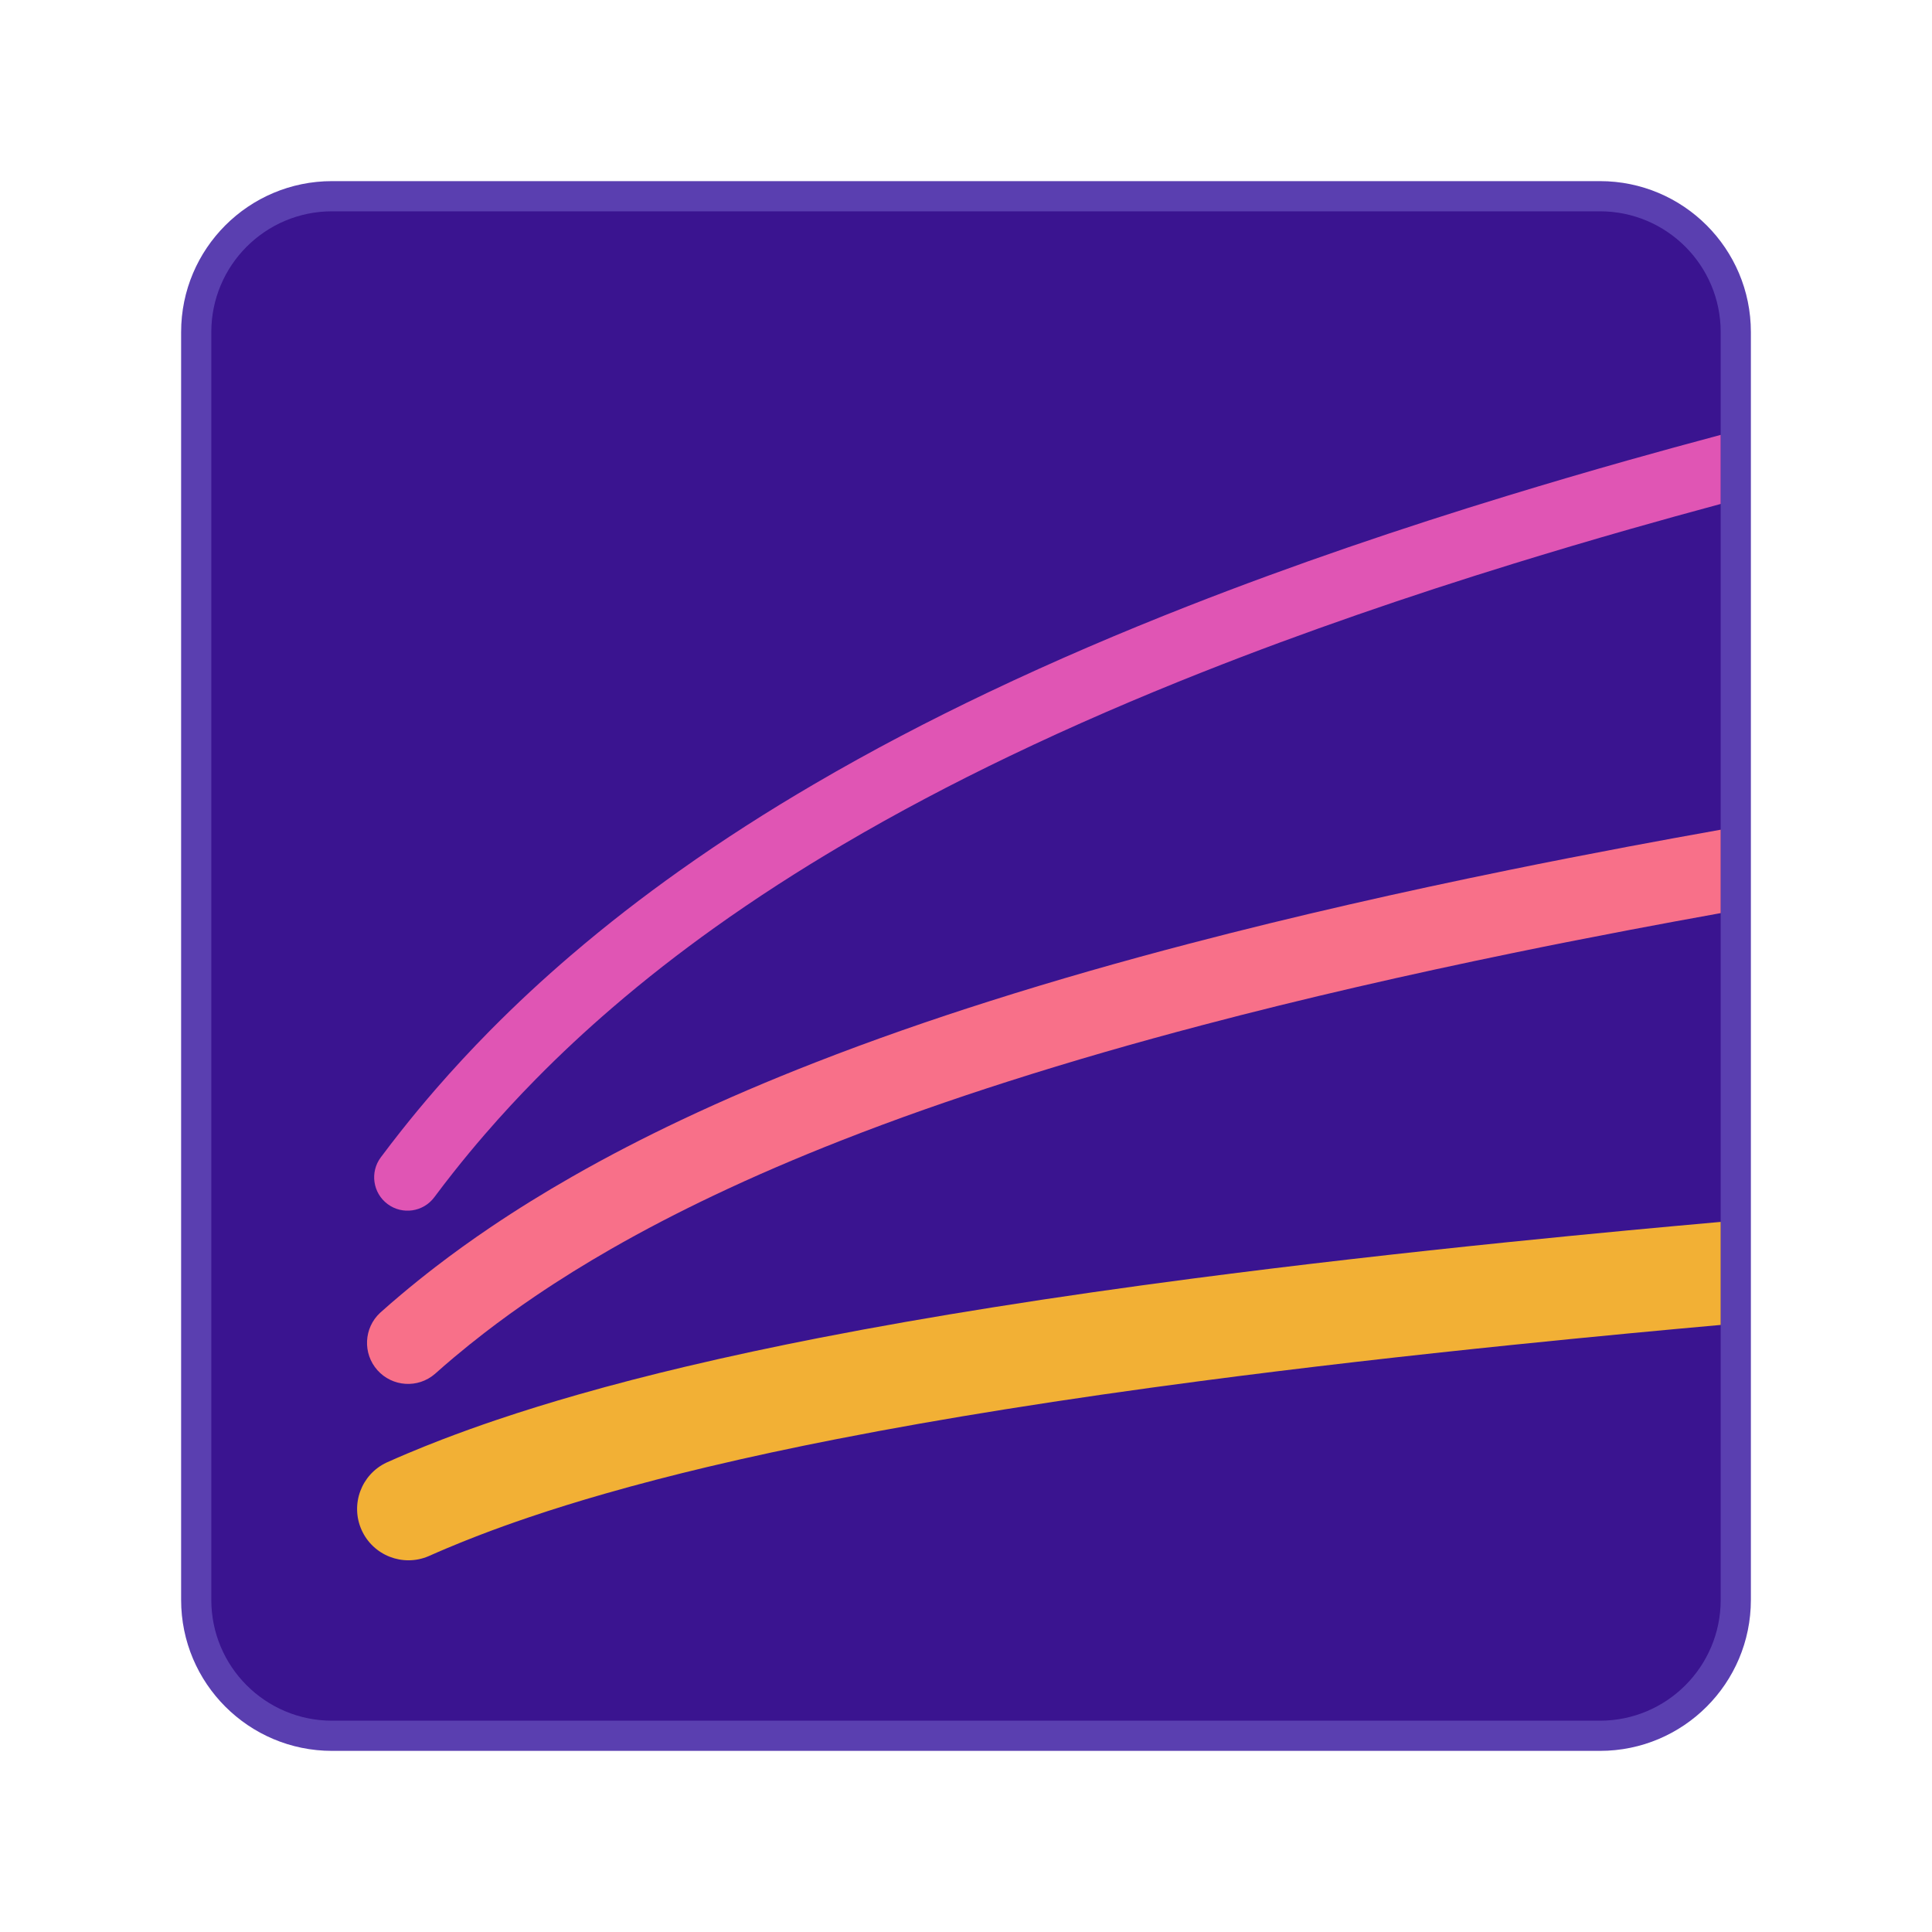
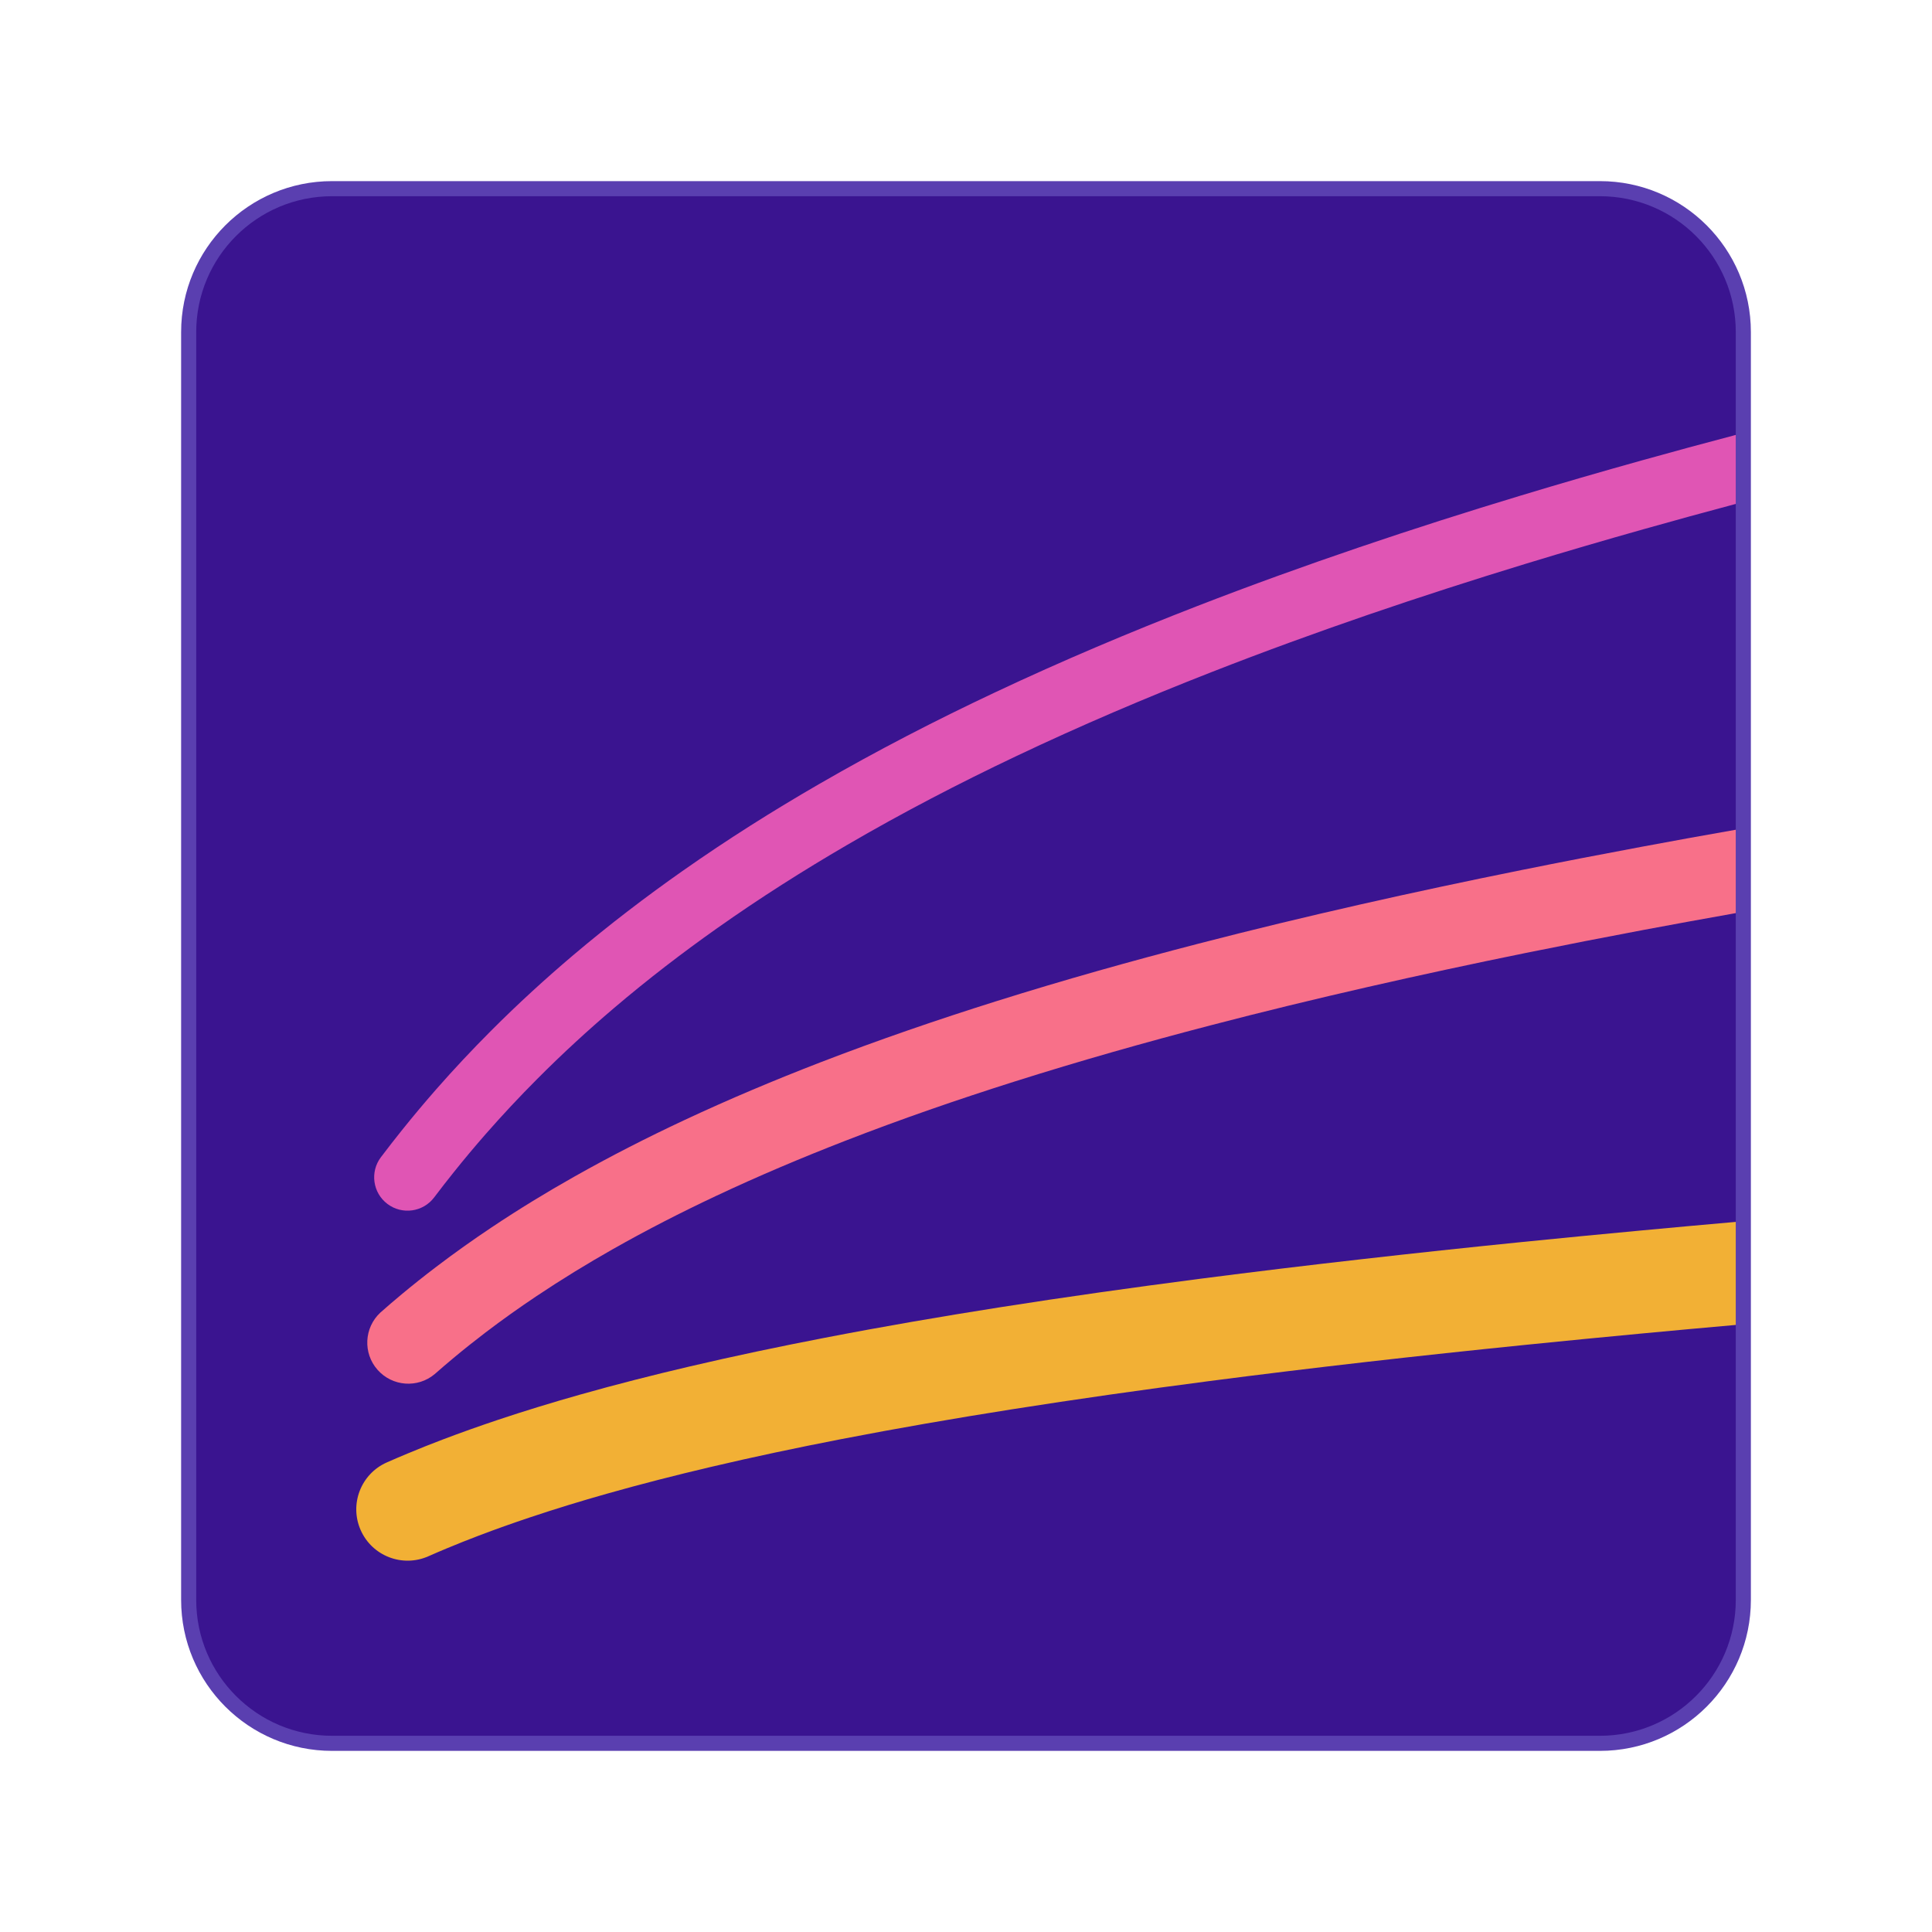
<svg xmlns="http://www.w3.org/2000/svg" width="128" height="128" viewBox="0 0 64 64">
  <rect id="rim" fill="#5a3fb0" x="6" y="6" width="52" height="52" rx="5" />
-   <rect id="tile" fill="#3a1490" x="7" y="7" width="50" height="50" rx="4" />
-   <path id="h3" fill="#e055b4" d="M12.614 38.339 C12.84 38.037 13.065 37.744 13.29 37.46 C13.666 36.985 14.041 36.534 14.416 36.101 C15.017 35.408 15.617 34.763 16.216 34.156 C17.116 33.244 18.014 32.416 18.911 31.648 C20.107 30.623 21.301 29.704 22.493 28.857 C23.982 27.798 25.469 26.853 26.953 25.985 C28.882 24.855 30.806 23.855 32.728 22.939 C34.945 21.883 37.157 20.94 39.367 20.073 C41.135 19.38 42.901 18.736 44.666 18.129 C46.43 17.523 48.194 16.954 49.956 16.416 C51.278 16.012 52.599 15.624 53.919 15.251 C54.947 14.961 55.973 14.68 57 14.406 L57 16.694 C55.997 16.964 54.994 17.242 53.991 17.528 C52.702 17.896 51.413 18.278 50.125 18.676 C48.407 19.206 46.691 19.765 44.975 20.361 C43.26 20.956 41.546 21.587 39.834 22.265 C37.694 23.112 35.557 24.031 33.424 25.056 C31.576 25.944 29.73 26.912 27.889 27.997 C26.473 28.833 25.06 29.738 23.649 30.746 C22.521 31.553 21.395 32.425 20.271 33.393 C19.428 34.119 18.586 34.898 17.745 35.753 C17.184 36.323 16.624 36.926 16.064 37.574 C15.714 37.978 15.365 38.4 15.015 38.842 C14.805 39.107 14.595 39.38 14.386 39.661 A1.105 1.105 0 0 1 12.614 38.339Z" />
-   <path id="h2" fill="#f87089" d="M12.594 43.486 C12.823 43.281 13.051 43.083 13.28 42.891 C13.661 42.57 14.041 42.265 14.42 41.973 C15.027 41.506 15.633 41.072 16.238 40.663 C17.144 40.051 18.048 39.495 18.949 38.981 C20.15 38.294 21.347 37.68 22.54 37.114 C24.032 36.407 25.518 35.777 27.001 35.198 C28.929 34.445 30.852 33.778 32.77 33.169 C34.984 32.465 37.193 31.837 39.399 31.26 C41.163 30.798 42.926 30.369 44.688 29.965 C46.449 29.561 48.209 29.183 49.968 28.824 C51.288 28.554 52.606 28.297 53.925 28.048 C54.95 27.855 55.975 27.668 57 27.485 L57 30.248 C55.995 30.429 54.99 30.614 53.986 30.805 C52.694 31.05 51.403 31.305 50.112 31.571 C48.392 31.925 46.672 32.298 44.953 32.695 C43.235 33.092 41.518 33.513 39.803 33.966 C37.659 34.531 35.518 35.145 33.382 35.829 C31.53 36.421 29.682 37.066 27.841 37.79 C26.424 38.347 25.01 38.95 23.602 39.621 C22.475 40.158 21.352 40.738 20.233 41.379 C19.394 41.861 18.557 42.377 17.724 42.942 C17.168 43.319 16.613 43.717 16.061 44.143 C15.715 44.409 15.37 44.687 15.025 44.977 C14.819 45.151 14.612 45.33 14.406 45.514 A1.36 1.36 0 0 1 12.594 43.486Z" />
-   <path id="fundamental" fill="#f2b035" d="M12.807 48.448 C13.037 48.345 13.266 48.246 13.495 48.149 C13.876 47.989 14.256 47.836 14.635 47.69 C15.242 47.457 15.846 47.24 16.448 47.037 C17.35 46.732 18.249 46.456 19.144 46.2 C20.337 45.858 21.526 45.553 22.711 45.272 C24.192 44.921 25.669 44.607 27.142 44.319 C29.058 43.945 30.968 43.613 32.876 43.31 C35.077 42.959 37.274 42.647 39.47 42.359 C41.226 42.129 42.981 41.915 44.735 41.714 C46.489 41.512 48.242 41.323 49.994 41.144 C51.308 41.01 52.622 40.881 53.936 40.757 C54.957 40.661 55.979 40.568 57 40.477 L57 43.89 C55.991 43.98 54.983 44.073 53.975 44.169 C52.678 44.292 51.382 44.42 50.086 44.553 C48.359 44.73 46.632 44.917 44.906 45.116 C43.18 45.316 41.455 45.527 39.731 45.754 C37.576 46.038 35.424 46.345 33.275 46.689 C31.413 46.987 29.553 47.311 27.699 47.675 C26.272 47.955 24.849 48.258 23.43 48.596 C22.295 48.866 21.164 49.158 20.037 49.481 C19.192 49.723 18.351 49.982 17.513 50.266 C16.955 50.455 16.399 50.655 15.845 50.868 C15.499 51.001 15.154 51.14 14.81 51.285 C14.604 51.371 14.398 51.461 14.193 51.552 A1.7 1.7 0 0 1 12.807 48.448Z" />
+   <rect id="tile" fill="#3a1490" x="6.5" y="6.5" width="51" height="51" rx="4.5" />
+   <path id="h3" fill="#e055b4" d="M12.618 38.334 C12.846 38.032 13.074 37.74 13.302 37.455 C13.681 36.981 14.061 36.529 14.44 36.096 C15.047 35.404 15.654 34.759 16.26 34.152 C17.17 33.24 18.078 32.413 18.985 31.644 C20.195 30.62 21.402 29.701 22.607 28.854 C24.113 27.796 25.616 26.851 27.117 25.983 C29.067 24.854 31.013 23.854 32.956 22.939 C35.197 21.883 37.435 20.94 39.669 20.073 C41.457 19.38 43.243 18.736 45.027 18.13 C46.812 17.523 48.595 16.955 50.377 16.416 C51.713 16.012 53.049 15.625 54.385 15.252 C55.423 14.962 56.462 14.681 57.5 14.407 L57.5 16.693 C56.485 16.964 55.47 17.241 54.456 17.528 C53.151 17.896 51.847 18.277 50.544 18.675 C48.806 19.206 47.069 19.765 45.334 20.36 C43.598 20.956 41.864 21.587 40.132 22.265 C37.967 23.112 35.804 24.032 33.646 25.057 C31.776 25.945 29.908 26.913 28.046 27.999 C26.613 28.835 25.182 29.74 23.755 30.749 C22.613 31.556 21.474 32.428 20.336 33.396 C19.483 34.122 18.631 34.902 17.781 35.757 C17.213 36.327 16.647 36.931 16.08 37.578 C15.726 37.983 15.372 38.404 15.019 38.847 C14.806 39.112 14.594 39.385 14.382 39.666 A1.105 1.105 0 0 1 12.618 38.334Z" />
+   <path id="h2" fill="#f87089" d="M12.6 43.481 C12.831 43.276 13.062 43.078 13.293 42.886 C13.678 42.565 14.062 42.261 14.446 41.969 C15.06 41.502 15.672 41.068 16.283 40.66 C17.2 40.047 18.113 39.492 19.024 38.978 C20.238 38.292 21.448 37.678 22.655 37.112 C24.163 36.406 25.666 35.776 27.165 35.196 C29.115 34.444 31.058 33.778 32.998 33.168 C35.237 32.464 37.47 31.837 39.701 31.26 C41.485 30.798 43.268 30.369 45.049 29.965 C46.83 29.561 48.61 29.183 50.389 28.824 C51.723 28.555 53.057 28.297 54.39 28.049 C55.427 27.855 56.464 27.668 57.5 27.486 L57.5 30.248 C56.483 30.428 55.467 30.614 54.45 30.804 C53.144 31.05 51.837 31.305 50.532 31.57 C48.791 31.924 47.051 32.298 45.312 32.695 C43.573 33.092 41.836 33.513 40.101 33.966 C37.931 34.531 35.765 35.145 33.603 35.829 C31.73 36.422 29.86 37.067 27.996 37.792 C26.563 38.349 25.132 38.952 23.707 39.623 C22.567 40.16 21.43 40.74 20.298 41.382 C19.448 41.864 18.602 42.381 17.758 42.946 C17.195 43.323 16.634 43.721 16.075 44.147 C15.725 44.414 15.376 44.691 15.027 44.982 C14.818 45.156 14.609 45.335 14.4 45.519 A1.36 1.36 0 0 1 12.6 43.481Z" />
+   <path id="fundamental" fill="#f2b035" d="M12.813 48.445 C13.046 48.342 13.277 48.243 13.509 48.147 C13.894 47.986 14.278 47.834 14.661 47.688 C15.274 47.455 15.885 47.239 16.493 47.035 C17.406 46.73 18.313 46.454 19.218 46.198 C20.425 45.857 21.626 45.552 22.825 45.271 C24.322 44.92 25.815 44.607 27.305 44.319 C29.242 43.944 31.174 43.613 33.103 43.309 C35.329 42.959 37.551 42.647 39.771 42.359 C41.547 42.129 43.322 41.915 45.096 41.714 C46.869 41.512 48.642 41.323 50.414 41.144 C51.744 41.01 53.072 40.882 54.401 40.758 C55.434 40.661 56.467 40.568 57.5 40.477 L57.5 43.89 C56.48 43.98 55.459 44.073 54.439 44.169 C53.128 44.292 51.817 44.42 50.506 44.553 C48.758 44.73 47.011 44.917 45.265 45.116 C43.519 45.316 41.773 45.527 40.029 45.754 C37.85 46.038 35.672 46.346 33.498 46.689 C31.614 46.987 29.732 47.311 27.856 47.675 C26.412 47.955 24.972 48.259 23.536 48.597 C22.388 48.867 21.243 49.159 20.102 49.482 C19.247 49.724 18.395 49.984 17.548 50.268 C16.983 50.457 16.419 50.657 15.859 50.87 C15.509 51.004 15.159 51.142 14.812 51.287 C14.603 51.374 14.394 51.463 14.187 51.555 A1.7 1.7 0 0 1 12.813 48.445Z" />
</svg>
